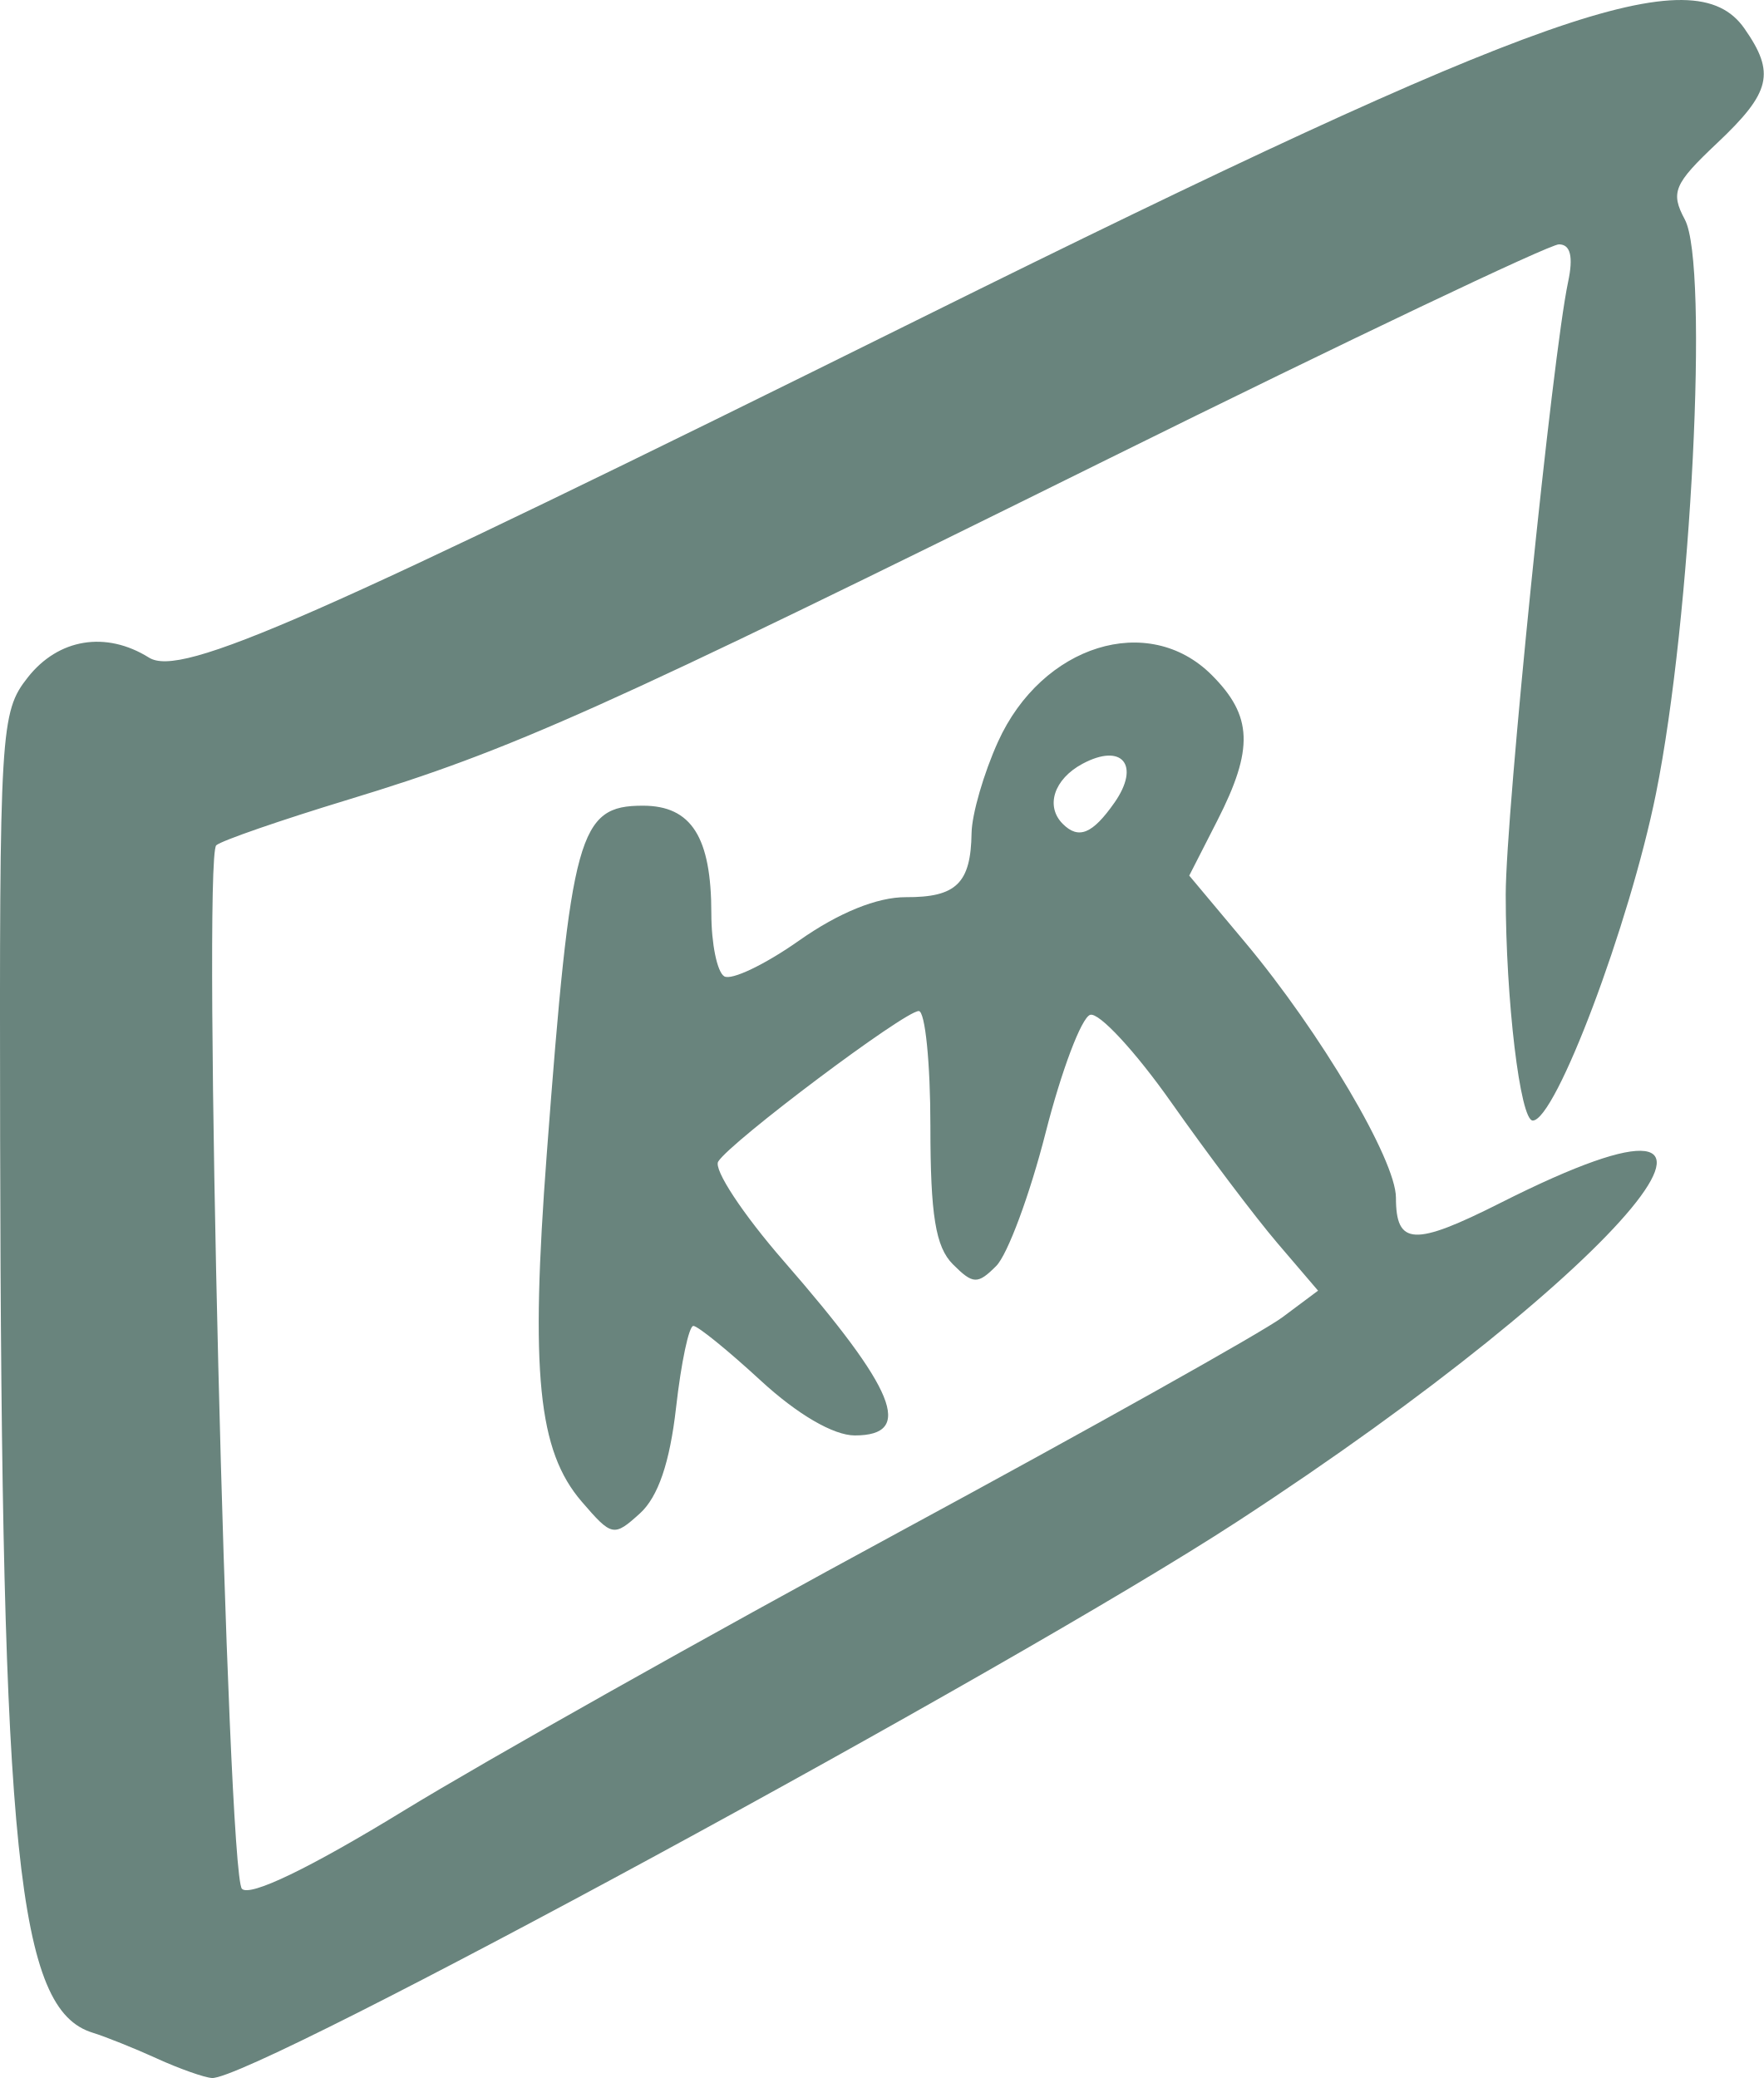
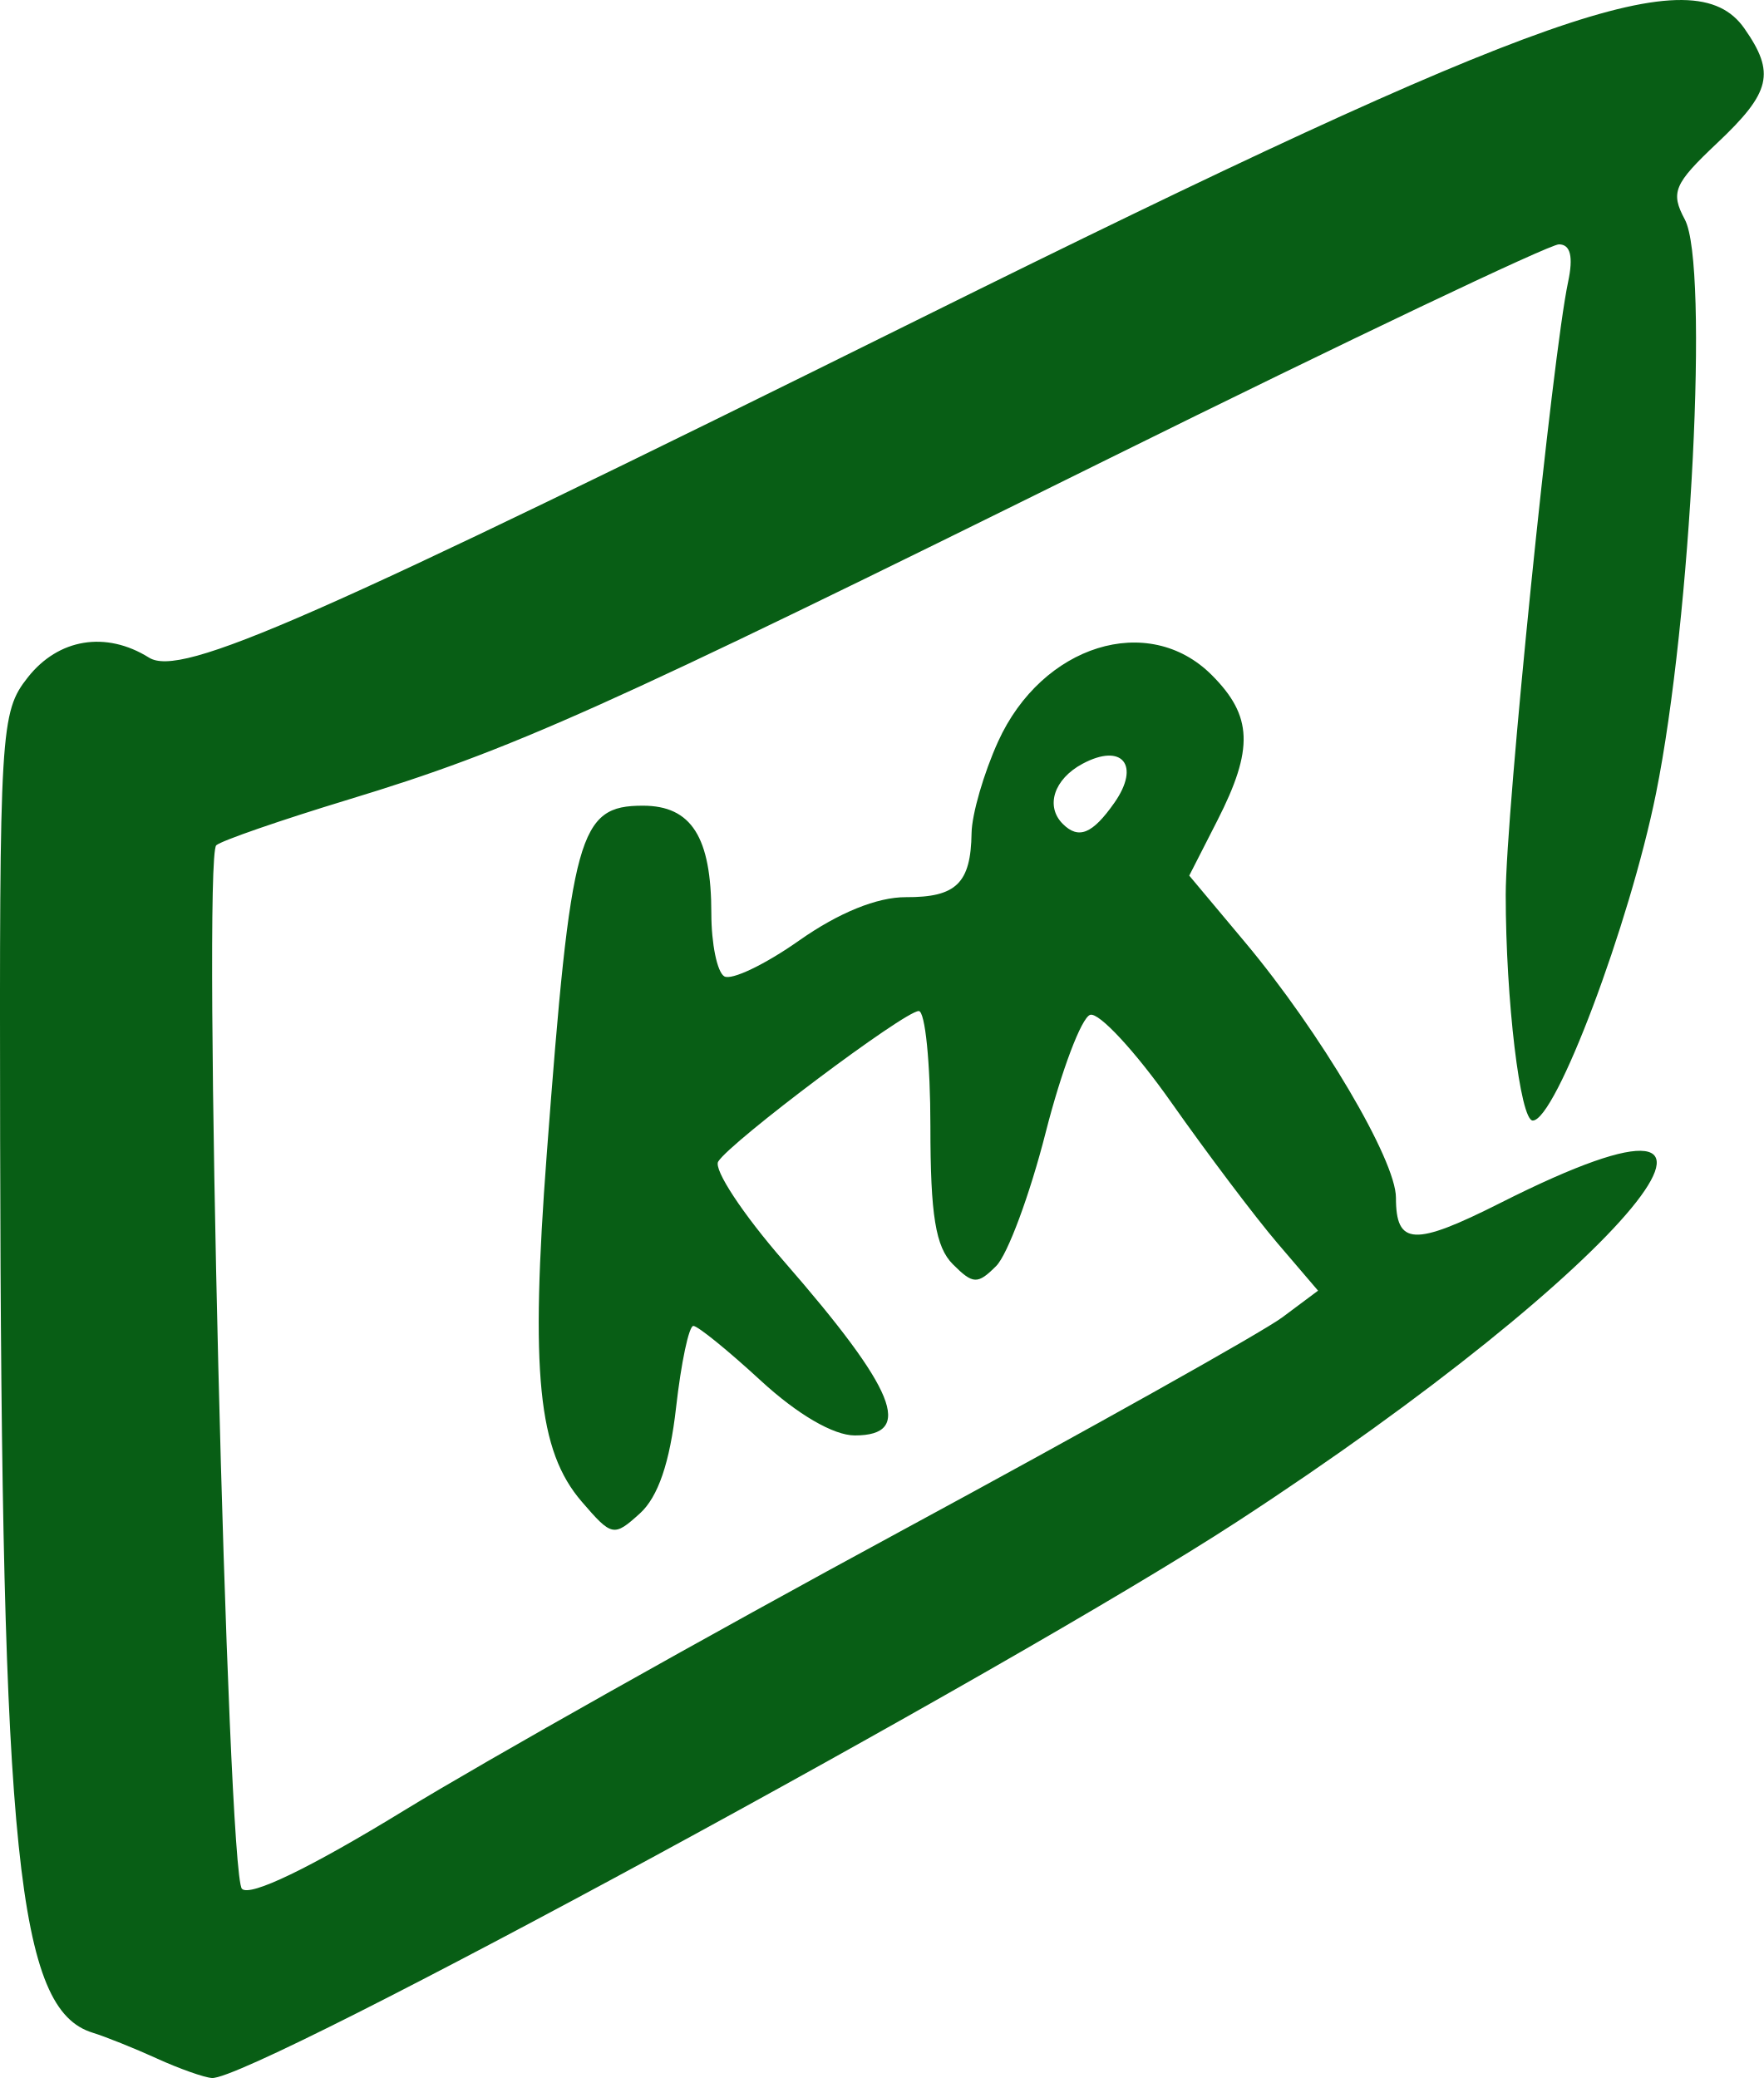
<svg xmlns="http://www.w3.org/2000/svg" version="1.1" width="128.821" height="151.785" id="svg3427">
  <defs id="defs3429" />
  <g transform="translate(-292.7325,-342.1842)" id="layer1">
-     <path d="m 304.188,492.542 c -1.65,-0.749 -3.761,-1.596 -4.692,-1.882 -5.487,-1.688 -6.662,-13.042 -6.754,-65.243 -0.053,-30.007 0.019,-31.209 2.018,-33.75 2.238,-2.845 5.709,-3.413 8.854,-1.448 2.35,1.468 11.707,-2.648 56.411,-24.813 45.378,-22.5 56.435,-26.391 60.105,-21.151 2.285,3.262 1.95,4.67 -1.991,8.387 -3.155,2.976 -3.415,3.592 -2.353,5.577 1.775,3.317 0.475,29.161 -2.109,41.936 -1.937,9.573 -7.328,23.878 -8.999,23.878 -0.919,0 -1.974,-8.814 -1.974,-16.5 1e-4,-5.897 3.407,-39.364 4.555,-44.75 0.395,-1.852 0.176,-2.75 -0.67,-2.75 -0.691,0 -15.464,7.033 -32.829,15.628 -37.207,18.416 -43.61,21.288 -55.574,24.925 -4.95,1.505 -9.296,3.008 -9.659,3.342 -1.025,0.943 0.801,75.148 1.876,76.223 0.596,0.596 4.97,-1.516 11.809,-5.702 5.974,-3.657 22.27,-12.824 36.213,-20.371 13.943,-7.547 26.526,-14.598 27.962,-15.67 l 2.611,-1.949 -2.959,-3.462 c -1.627,-1.904 -5.112,-6.524 -7.745,-10.266 -2.632,-3.742 -5.307,-6.63 -5.943,-6.418 -0.637,0.212 -2.099,4.085 -3.25,8.606 -1.151,4.521 -2.776,8.904 -3.611,9.739 -1.358,1.358 -1.692,1.345 -3.162,-0.124 -1.264,-1.264 -1.643,-3.587 -1.643,-10.071 0,-4.636 -0.383,-8.429 -0.851,-8.429 -1.037,0 -13.749,9.544 -14.647,10.996 -0.353,0.571 1.802,3.843 4.789,7.271 8.19,9.4 9.547,12.733 5.186,12.733 -1.553,0 -4.19,-1.538 -6.862,-4 -2.387,-2.2 -4.604,-4 -4.928,-4 -0.324,0 -0.892,2.681 -1.262,5.958 -0.456,4.029 -1.312,6.535 -2.644,7.741 -1.903,1.722 -2.048,1.693 -4.248,-0.865 -3.194,-3.714 -3.762,-9.369 -2.551,-25.408 1.768,-23.424 2.321,-25.425 7.019,-25.425 3.546,0 5,2.291 5,7.875 0,2.204 0.423,4.268 0.94,4.588 0.517,0.319 2.975,-0.854 5.463,-2.608 2.892,-2.038 5.709,-3.183 7.81,-3.173 3.678,0.017 4.739,-1.019 4.793,-4.682 0.02,-1.375 0.892,-4.383 1.937,-6.684 3.209,-7.067 10.976,-9.488 15.602,-4.862 2.99,2.99 3.082,5.395 0.407,10.639 l -2.048,4.014 4.069,4.86 c 5.511,6.583 11.027,15.918 11.027,18.664 0,3.503 1.319,3.569 7.634,0.382 22.589,-11.399 9.287,4.7 -19.244,23.292 -16.46,10.726 -71.899,40.814 -74.862,40.63 -0.566,-0.035 -2.378,-0.677 -4.028,-1.426 z m 69.934,-91.72 c 1.925,-2.748 0.574,-4.401 -2.327,-2.848 -2.083,1.115 -2.734,3.098 -1.441,4.391 1.154,1.154 2.17,0.737 3.767,-1.543 z" id="path3209" style="fill:#69847d" />
+     <path d="m 304.188,492.542 c -1.65,-0.749 -3.761,-1.596 -4.692,-1.882 -5.487,-1.688 -6.662,-13.042 -6.754,-65.243 -0.053,-30.007 0.019,-31.209 2.018,-33.75 2.238,-2.845 5.709,-3.413 8.854,-1.448 2.35,1.468 11.707,-2.648 56.411,-24.813 45.378,-22.5 56.435,-26.391 60.105,-21.151 2.285,3.262 1.95,4.67 -1.991,8.387 -3.155,2.976 -3.415,3.592 -2.353,5.577 1.775,3.317 0.475,29.161 -2.109,41.936 -1.937,9.573 -7.328,23.878 -8.999,23.878 -0.919,0 -1.974,-8.814 -1.974,-16.5 1e-4,-5.897 3.407,-39.364 4.555,-44.75 0.395,-1.852 0.176,-2.75 -0.67,-2.75 -0.691,0 -15.464,7.033 -32.829,15.628 -37.207,18.416 -43.61,21.288 -55.574,24.925 -4.95,1.505 -9.296,3.008 -9.659,3.342 -1.025,0.943 0.801,75.148 1.876,76.223 0.596,0.596 4.97,-1.516 11.809,-5.702 5.974,-3.657 22.27,-12.824 36.213,-20.371 13.943,-7.547 26.526,-14.598 27.962,-15.67 l 2.611,-1.949 -2.959,-3.462 c -1.627,-1.904 -5.112,-6.524 -7.745,-10.266 -2.632,-3.742 -5.307,-6.63 -5.943,-6.418 -0.637,0.212 -2.099,4.085 -3.25,8.606 -1.151,4.521 -2.776,8.904 -3.611,9.739 -1.358,1.358 -1.692,1.345 -3.162,-0.124 -1.264,-1.264 -1.643,-3.587 -1.643,-10.071 0,-4.636 -0.383,-8.429 -0.851,-8.429 -1.037,0 -13.749,9.544 -14.647,10.996 -0.353,0.571 1.802,3.843 4.789,7.271 8.19,9.4 9.547,12.733 5.186,12.733 -1.553,0 -4.19,-1.538 -6.862,-4 -2.387,-2.2 -4.604,-4 -4.928,-4 -0.324,0 -0.892,2.681 -1.262,5.958 -0.456,4.029 -1.312,6.535 -2.644,7.741 -1.903,1.722 -2.048,1.693 -4.248,-0.865 -3.194,-3.714 -3.762,-9.369 -2.551,-25.408 1.768,-23.424 2.321,-25.425 7.019,-25.425 3.546,0 5,2.291 5,7.875 0,2.204 0.423,4.268 0.94,4.588 0.517,0.319 2.975,-0.854 5.463,-2.608 2.892,-2.038 5.709,-3.183 7.81,-3.173 3.678,0.017 4.739,-1.019 4.793,-4.682 0.02,-1.375 0.892,-4.383 1.937,-6.684 3.209,-7.067 10.976,-9.488 15.602,-4.862 2.99,2.99 3.082,5.395 0.407,10.639 l -2.048,4.014 4.069,4.86 c 5.511,6.583 11.027,15.918 11.027,18.664 0,3.503 1.319,3.569 7.634,0.382 22.589,-11.399 9.287,4.7 -19.244,23.292 -16.46,10.726 -71.899,40.814 -74.862,40.63 -0.566,-0.035 -2.378,-0.677 -4.028,-1.426 z m 69.934,-91.72 c 1.925,-2.748 0.574,-4.401 -2.327,-2.848 -2.083,1.115 -2.734,3.098 -1.441,4.391 1.154,1.154 2.17,0.737 3.767,-1.543 z" id="path3209" style="fill:#085e15" />
  </g>
</svg>
